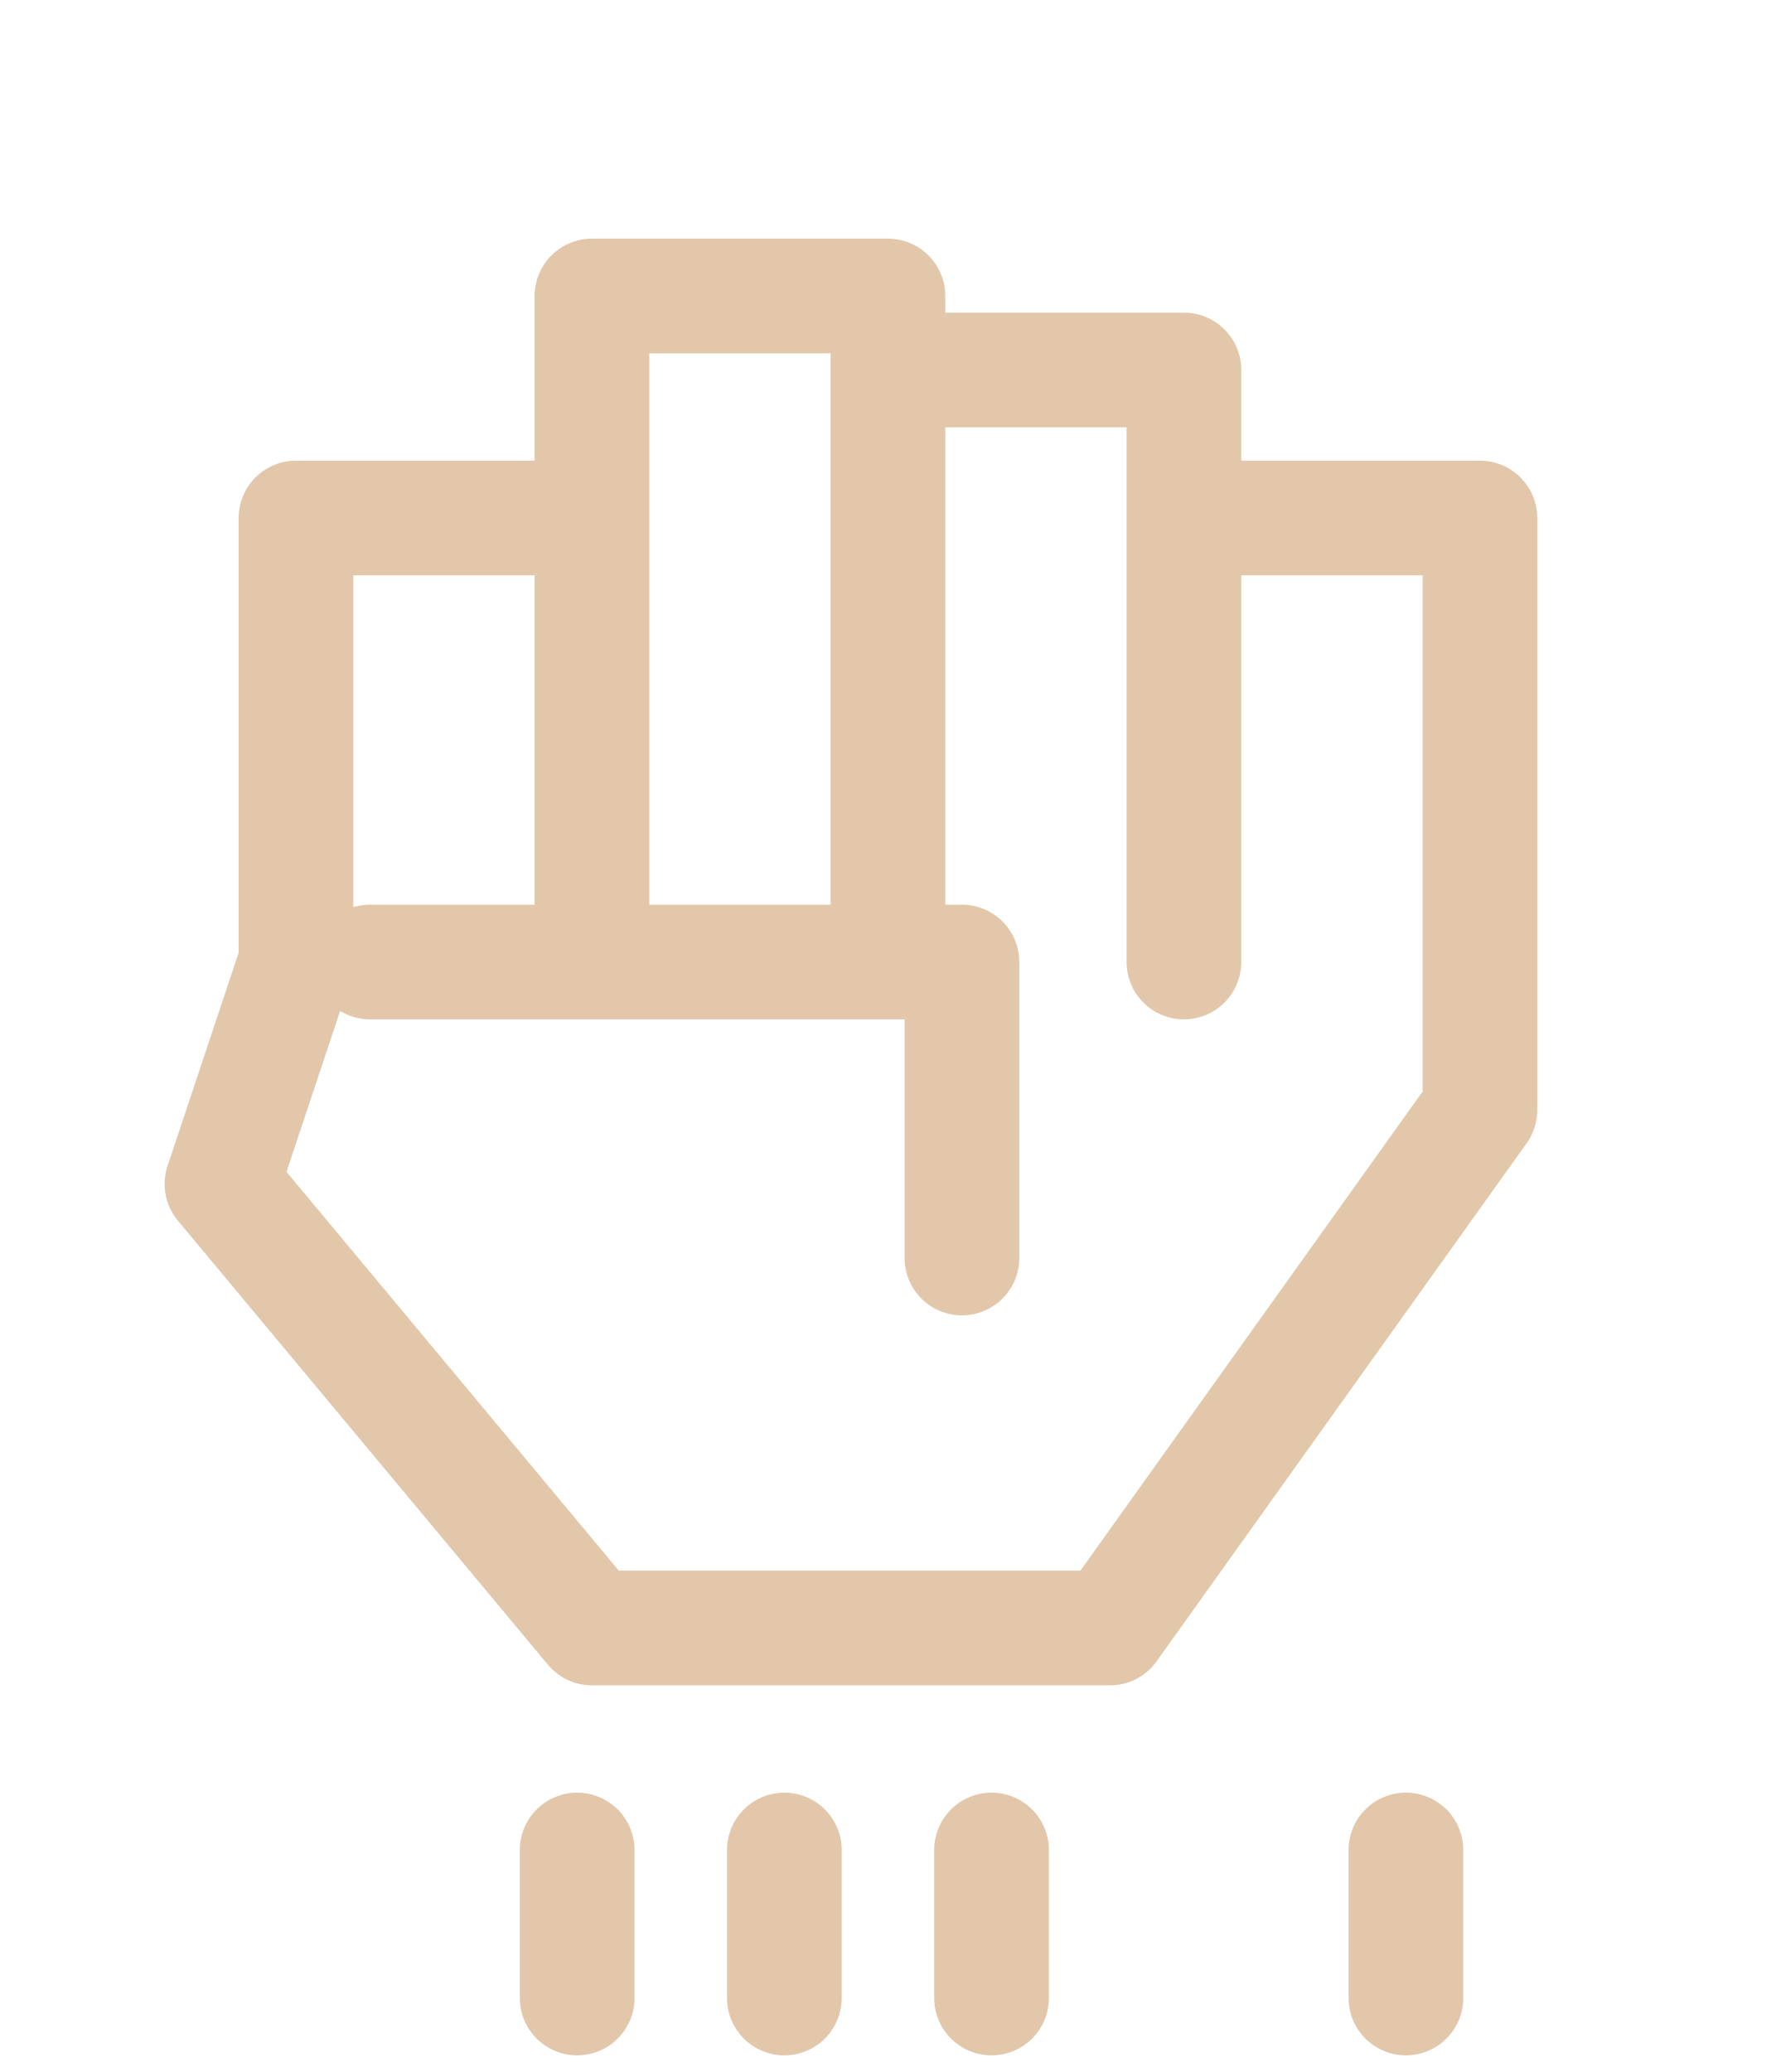
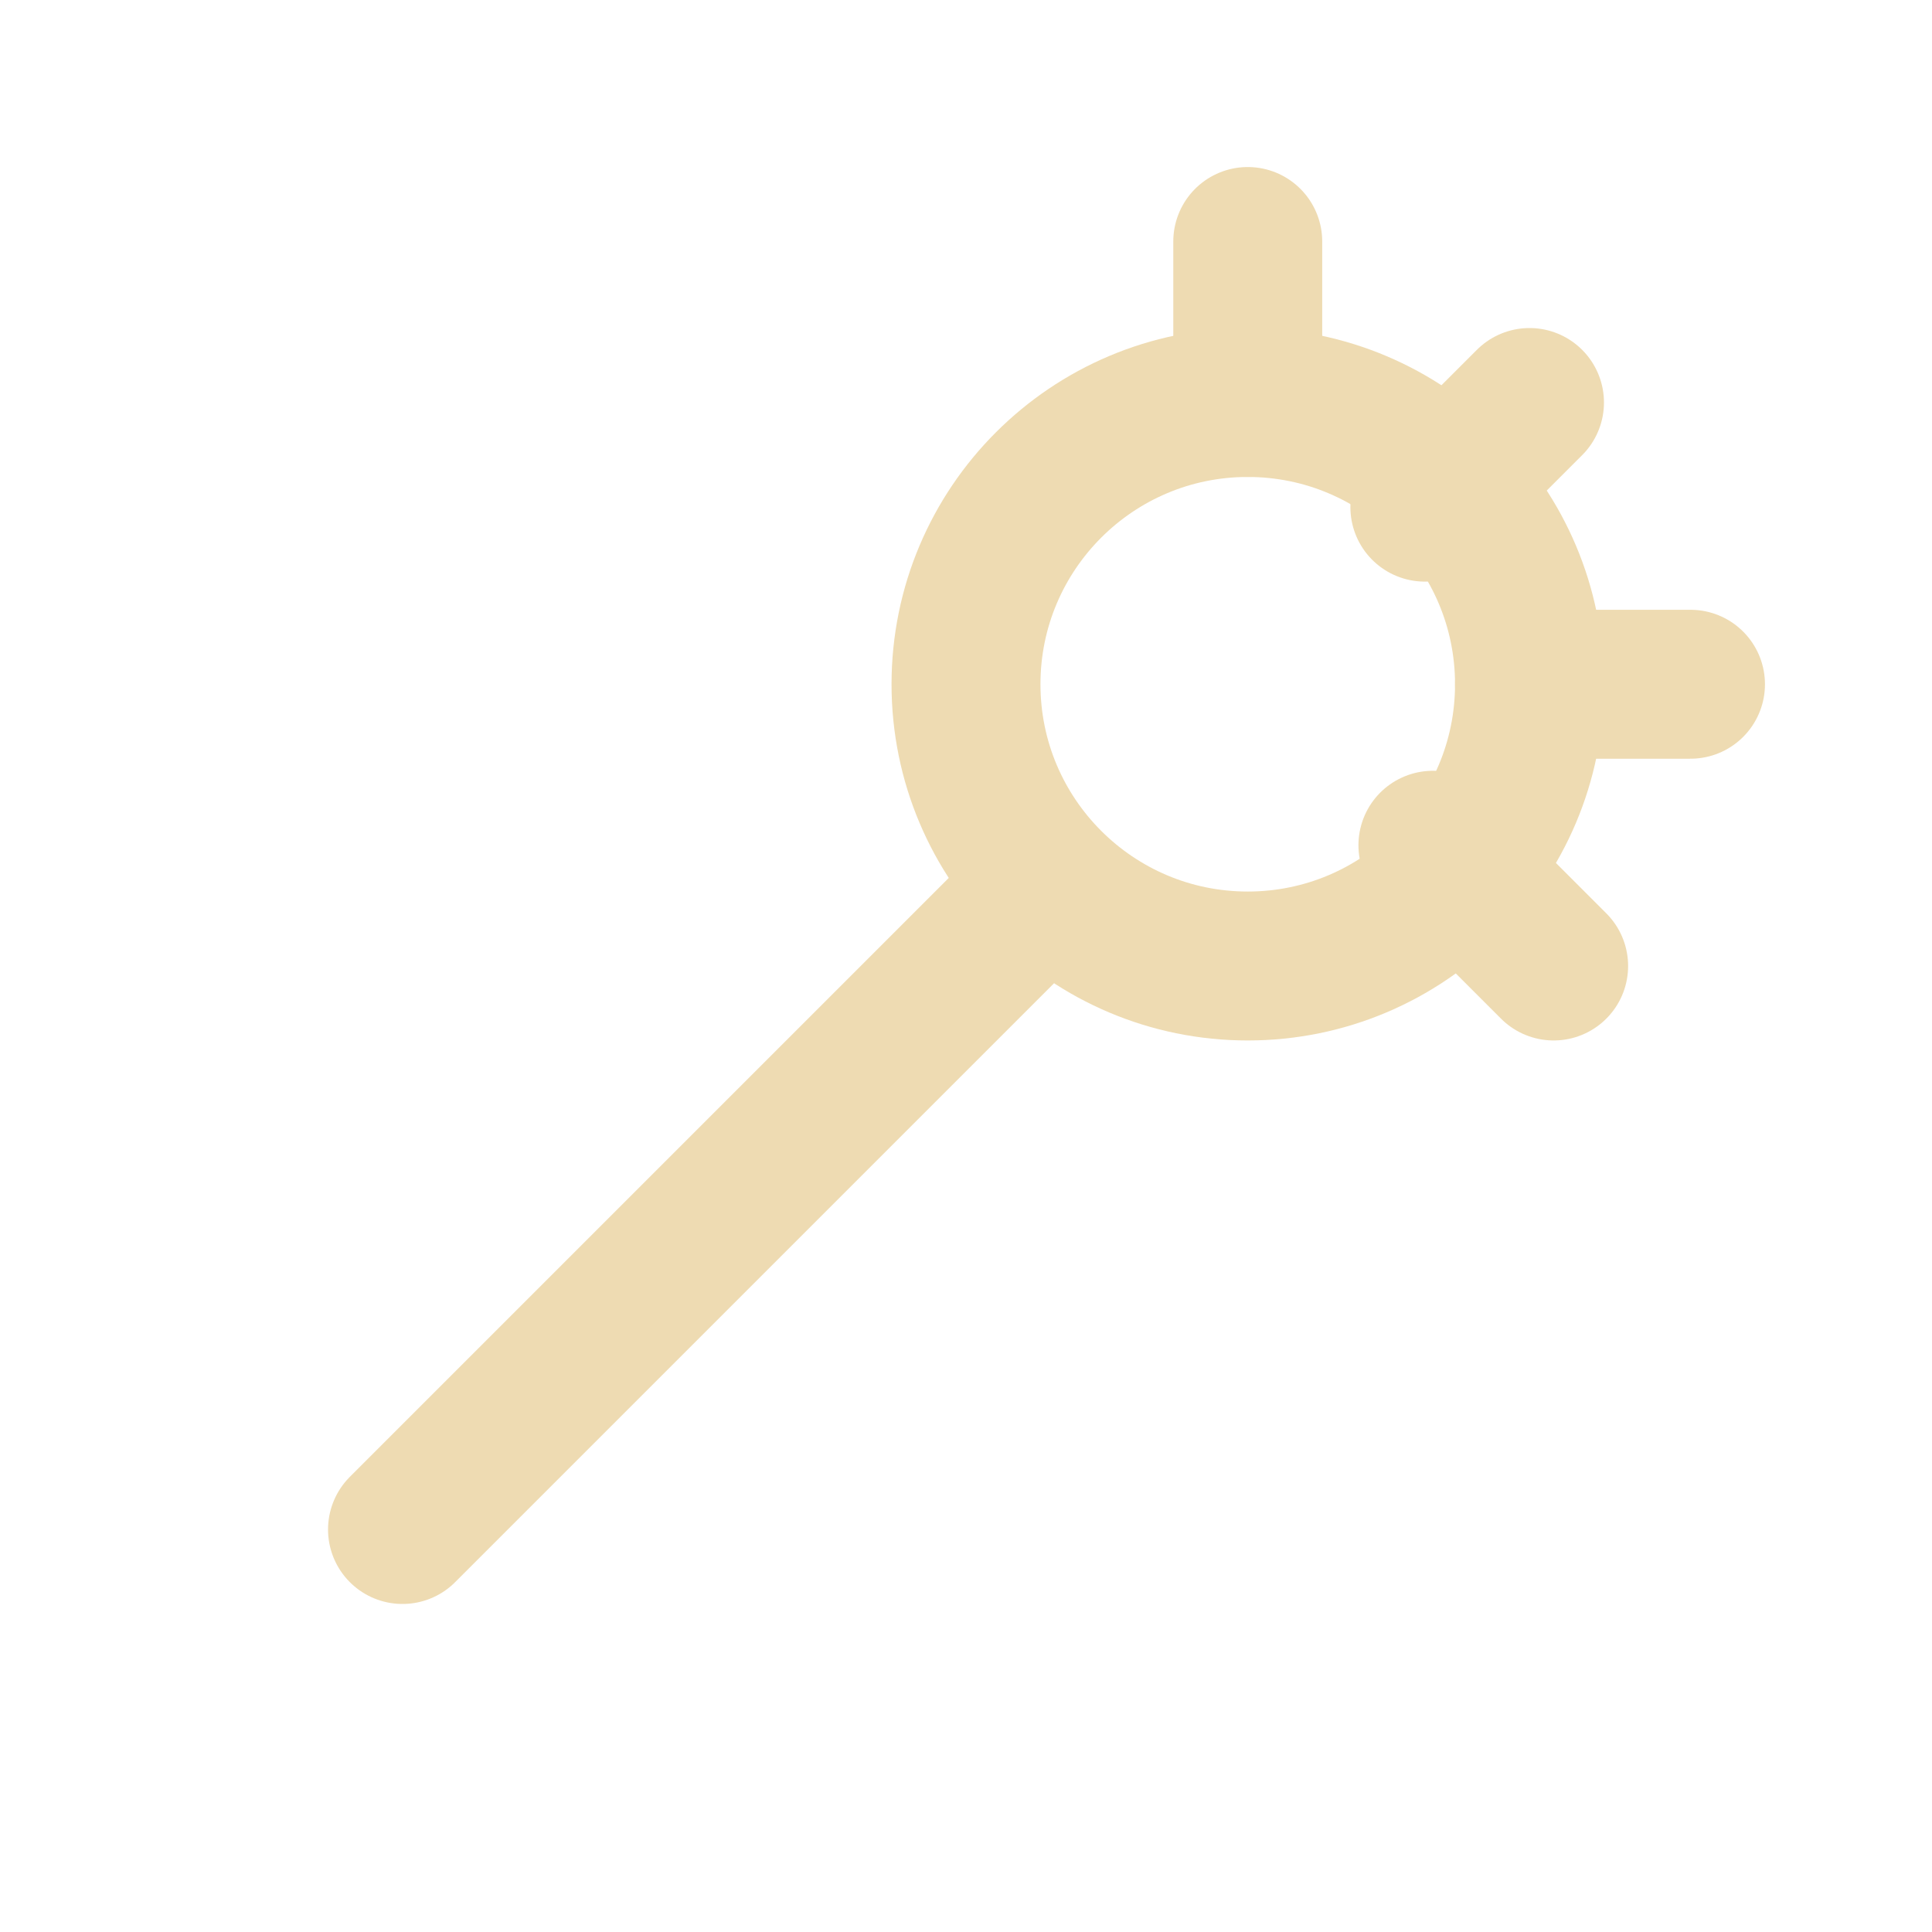
- <svg xmlns="http://www.w3.org/2000/svg" viewBox="0 0 24 28" fill="none" stroke="#e2c7ab" stroke-width="1.55" stroke-linecap="round" stroke-linejoin="round" aria-hidden="true">
-   <path d="M4 13V7h4V4h4v1h4v2h4v8l-5 7H8l-5-6 1-3Zm4-6v6m4-8v8m4-6v6M5 13h8v4" />
-   <path d="M7.8 25v2" />
-   <path d="M10.6 25v2" />
-   <path d="M13.4 25v2" />
-   <path d="M19 25v2" />
+ <svg xmlns="http://www.w3.org/2000/svg" viewBox="0 0 24 24" fill="none" stroke="#eedbb2" stroke-width="1.85" stroke-linecap="round" stroke-linejoin="round" aria-hidden="true">
+   <path d="M5 19l8-8" />
+   <circle cx="15.5" cy="8.5" r="3.5" />
+   <path d="M15.5 3v2M21 8.5h-2M19 5l-1.3 1.3M19.3 12l-1.5-1.5" />
</svg>
